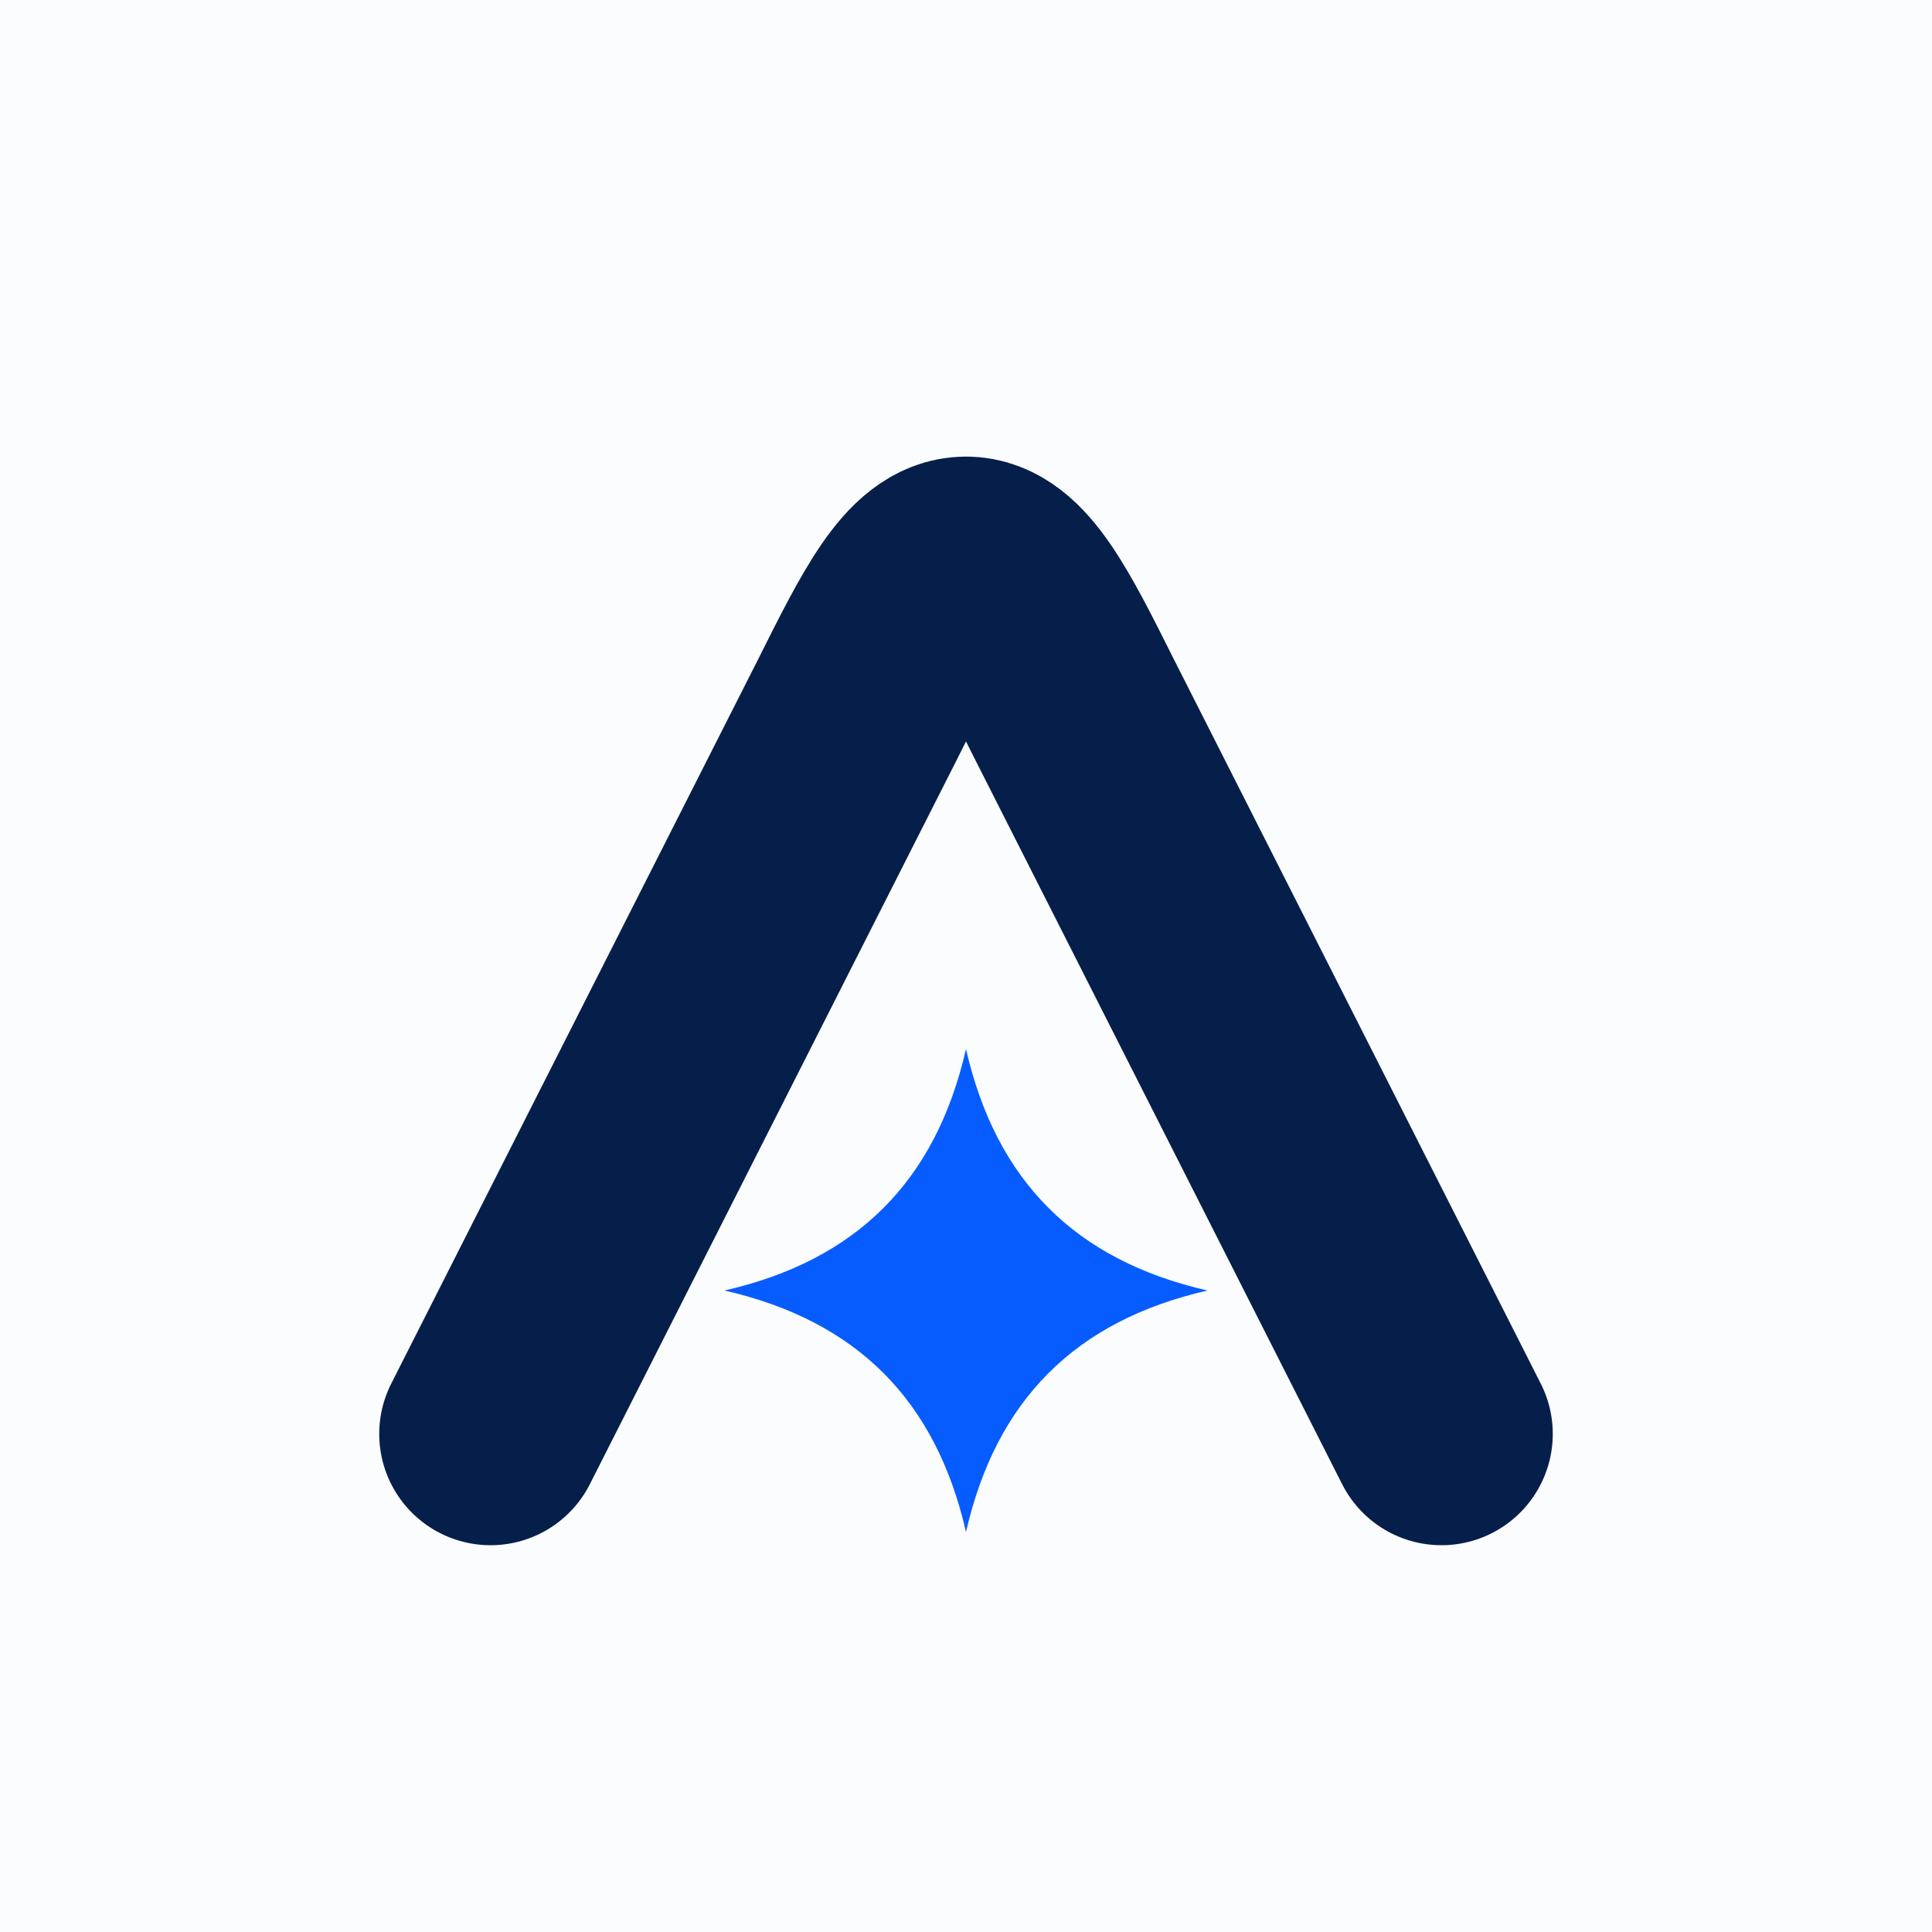
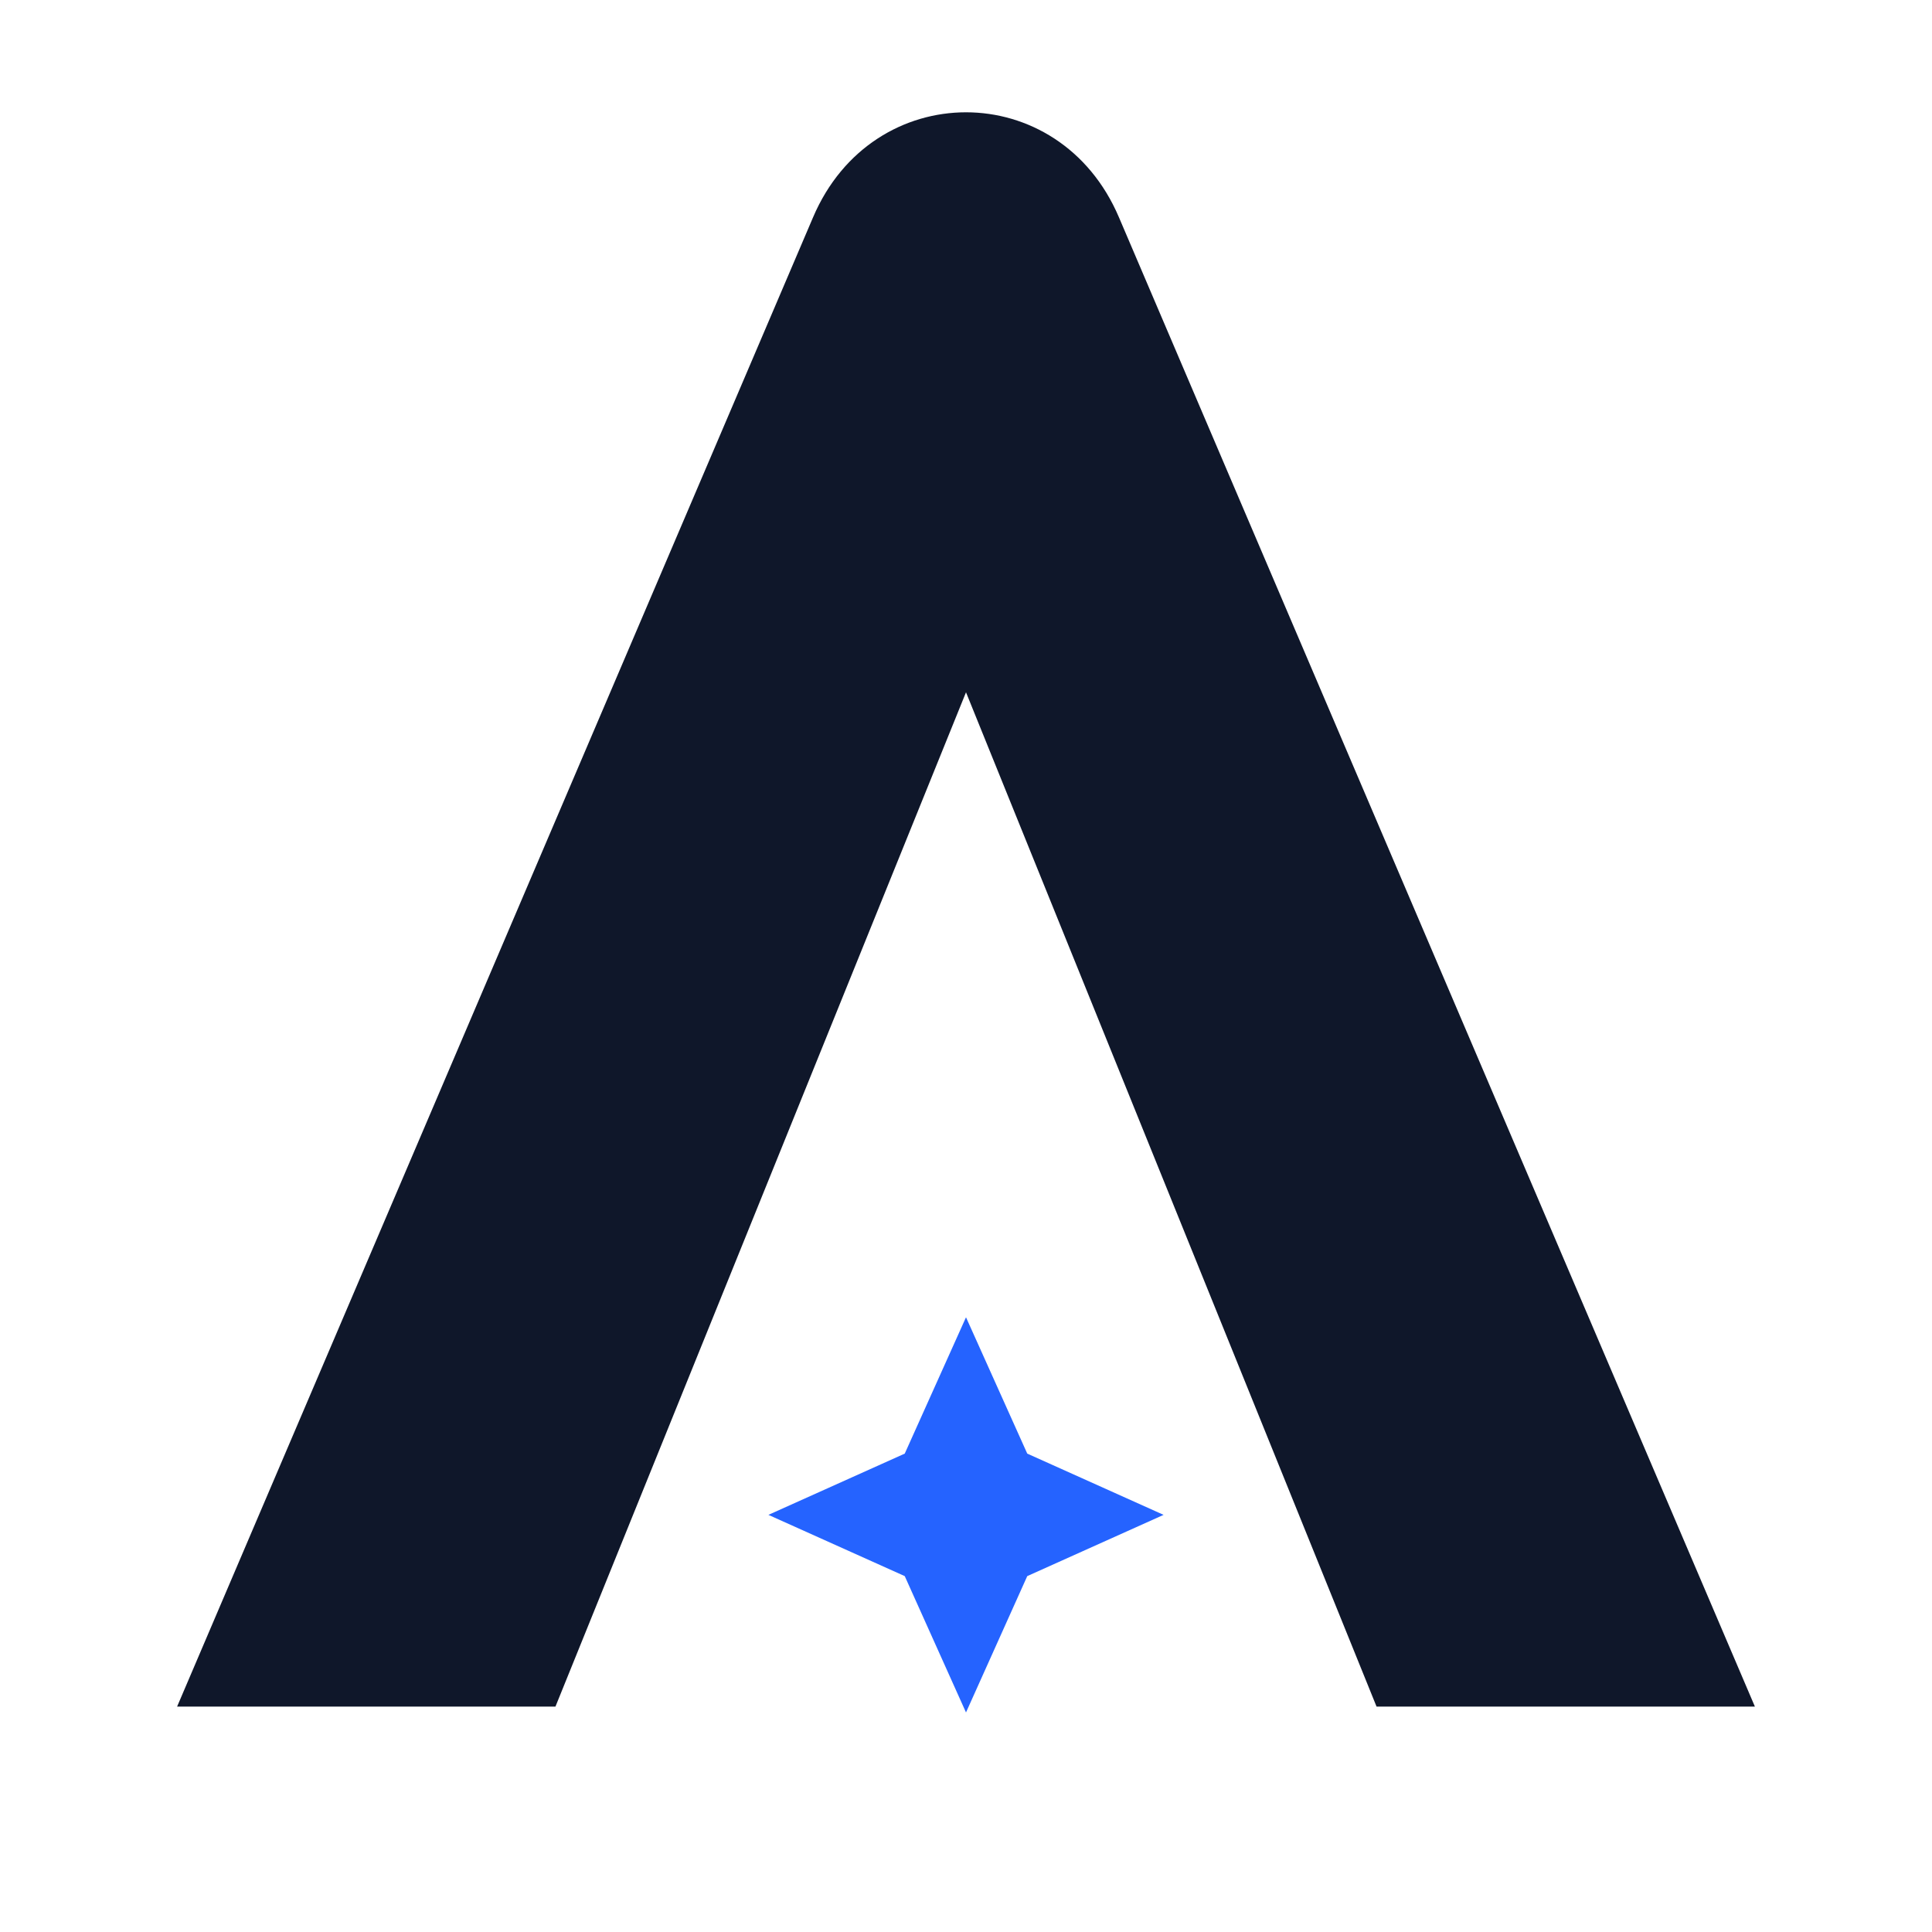
- <svg xmlns="http://www.w3.org/2000/svg" viewBox="0 0 1024 1024" role="img" aria-labelledby="title">
-   <rect width="1024" height="1024" rx="0" fill="#fbfcfe" />
-   <path d="M260 760 454 377c23-46 38-76 58-76s35 30 58 76l194 383" fill="none" stroke="#061f4a" stroke-width="118" stroke-linecap="round" stroke-linejoin="round" />
-   <path d="M512 556c16 70 58 112 128 128-70 16-112 58-128 128-16-70-58-112-128-128 70-16 112-58 128-128z" fill="#075cff" />
+ <svg xmlns="http://www.w3.org/2000/svg" width="88" height="88" viewBox="0 0 88 88" fill="none">
+   <g id="Icon Light">
+     <g id="Asset / Mark Light / Vector">
+       <path id="Vector" fill-rule="evenodd" clip-rule="evenodd" d="M8.067 77.733L37.033 9.9C39.747 3.52 48.253 3.52 50.967 9.9L79.933 77.733H62.7L44 31.533L25.3 77.733H8.067Z" fill="#0F172A" />
+       <path id="Vector_2" d="M44 60L46.79 66.21L53 69L46.79 71.79L44 78L41.21 71.79L35 69L41.21 66.21L44 60Z" fill="#2563FF" />
+     </g>
+   </g>
</svg>
